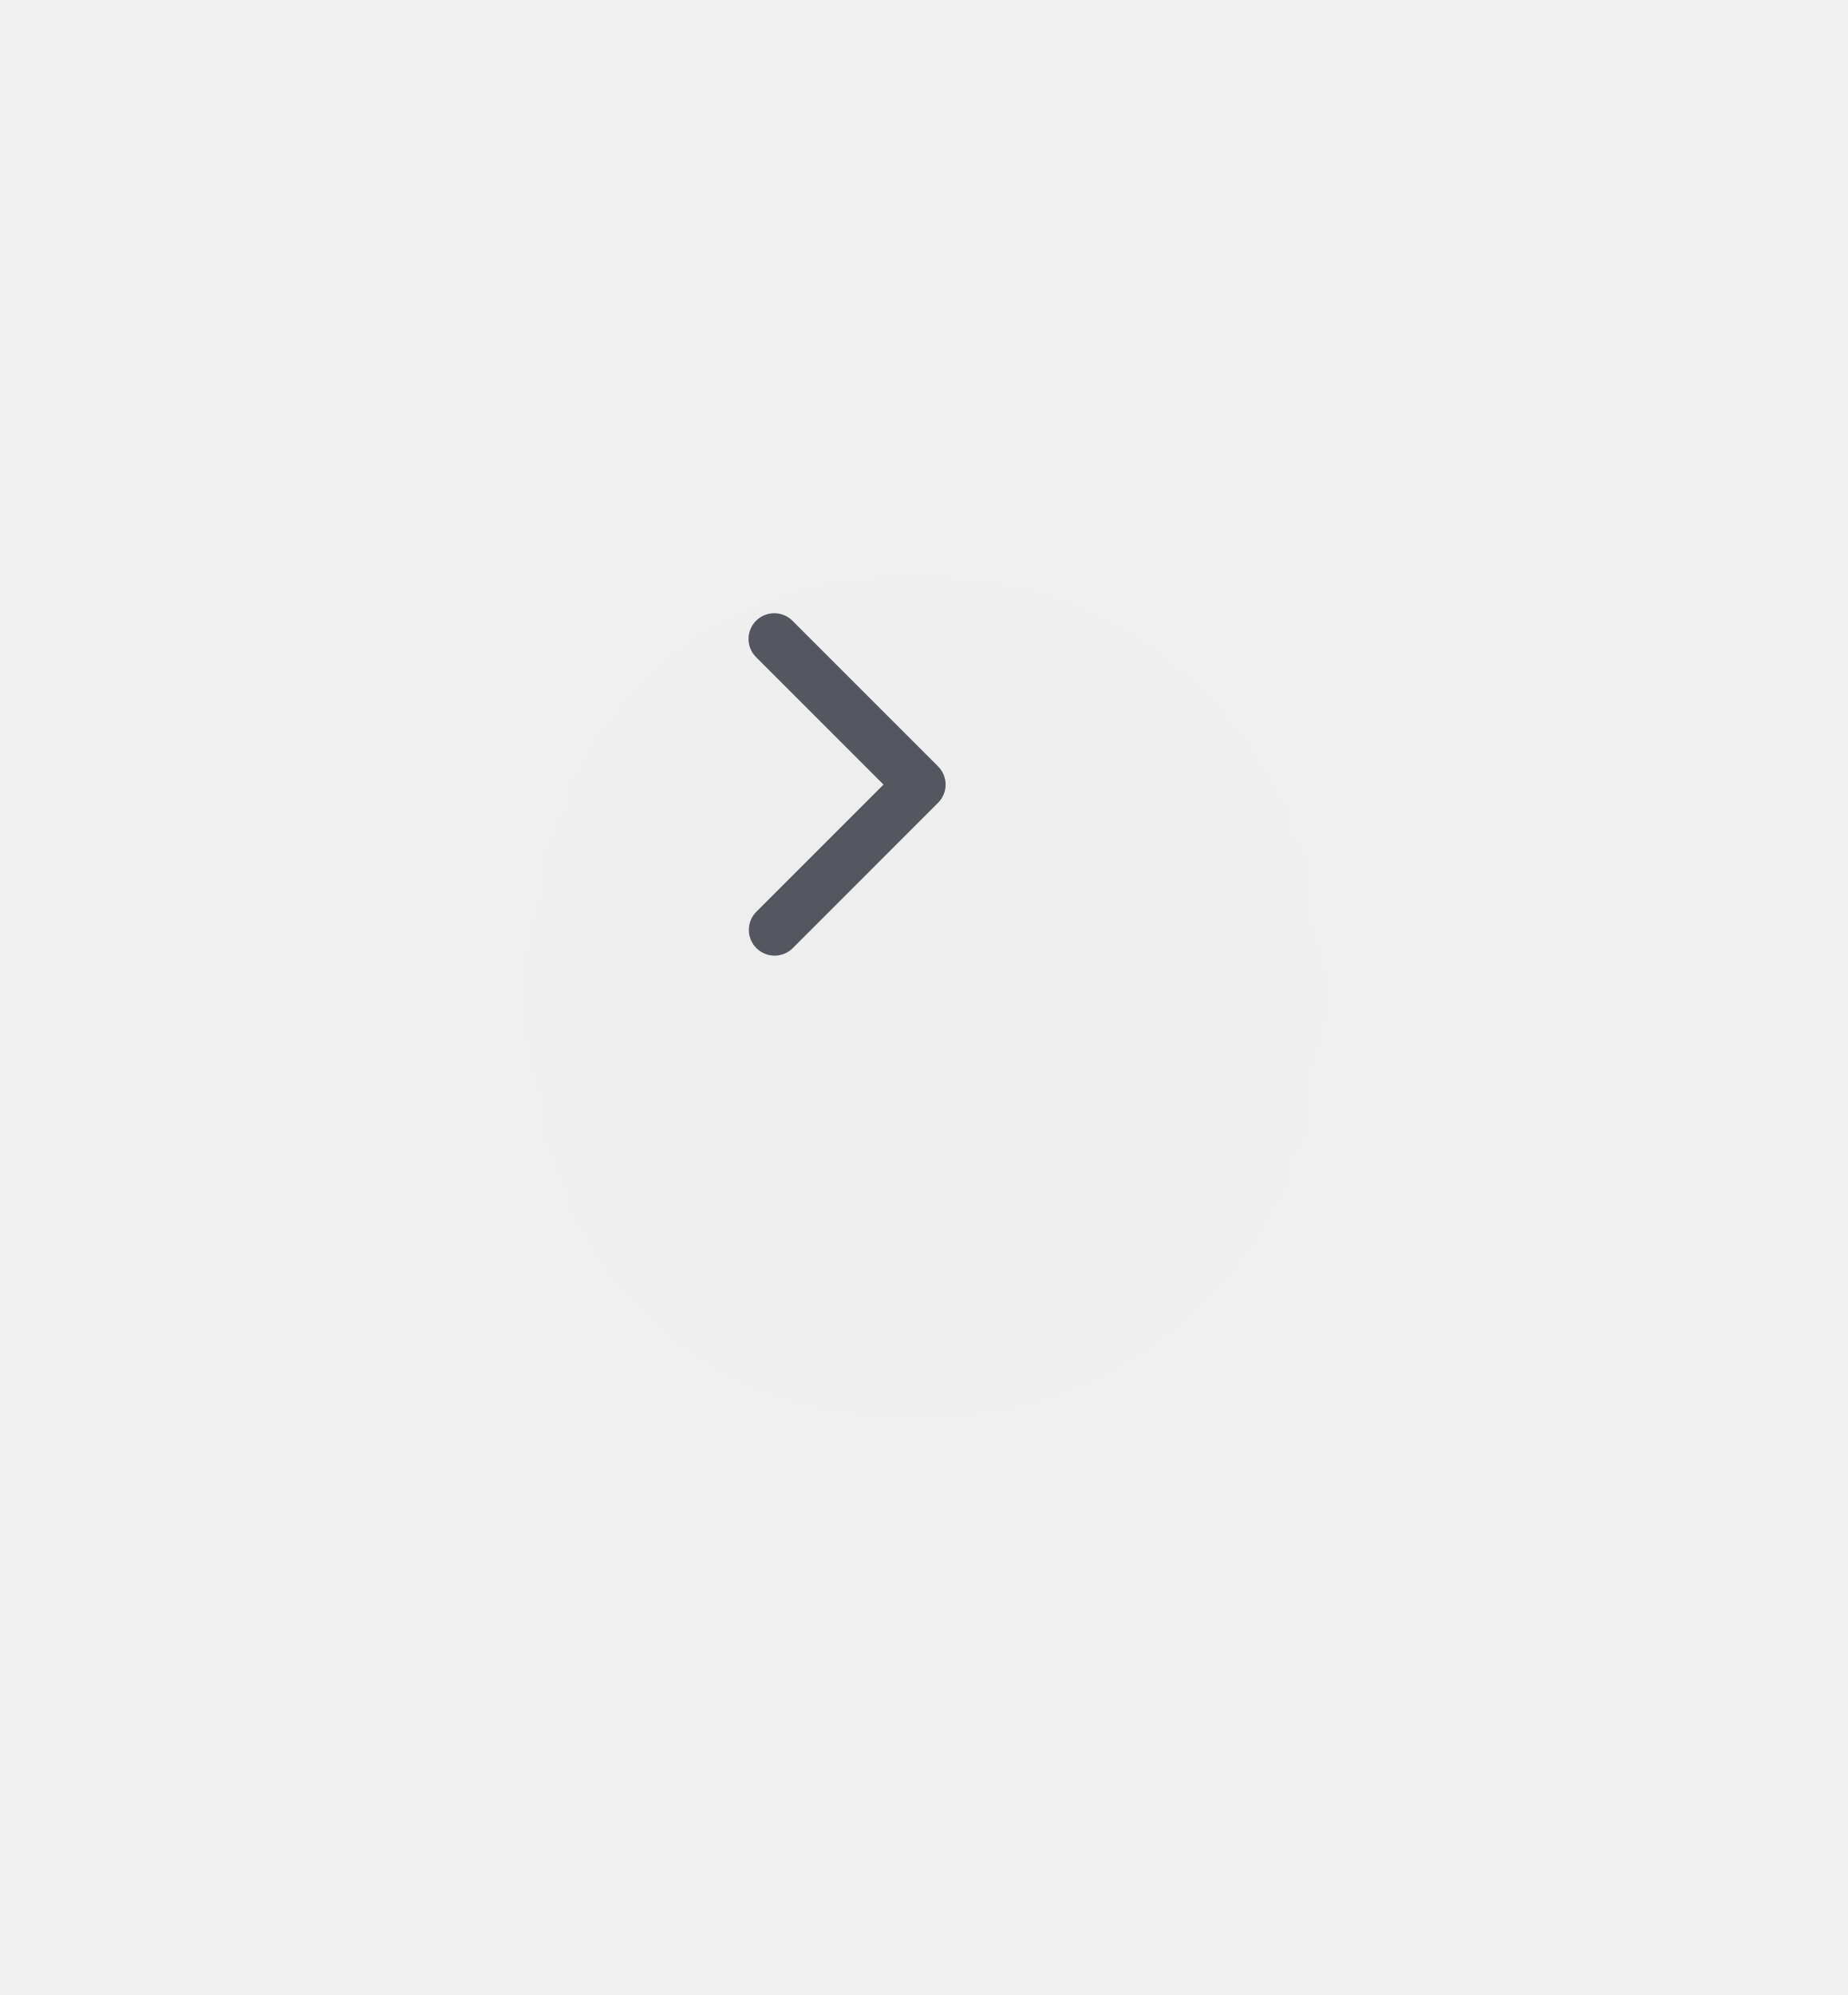
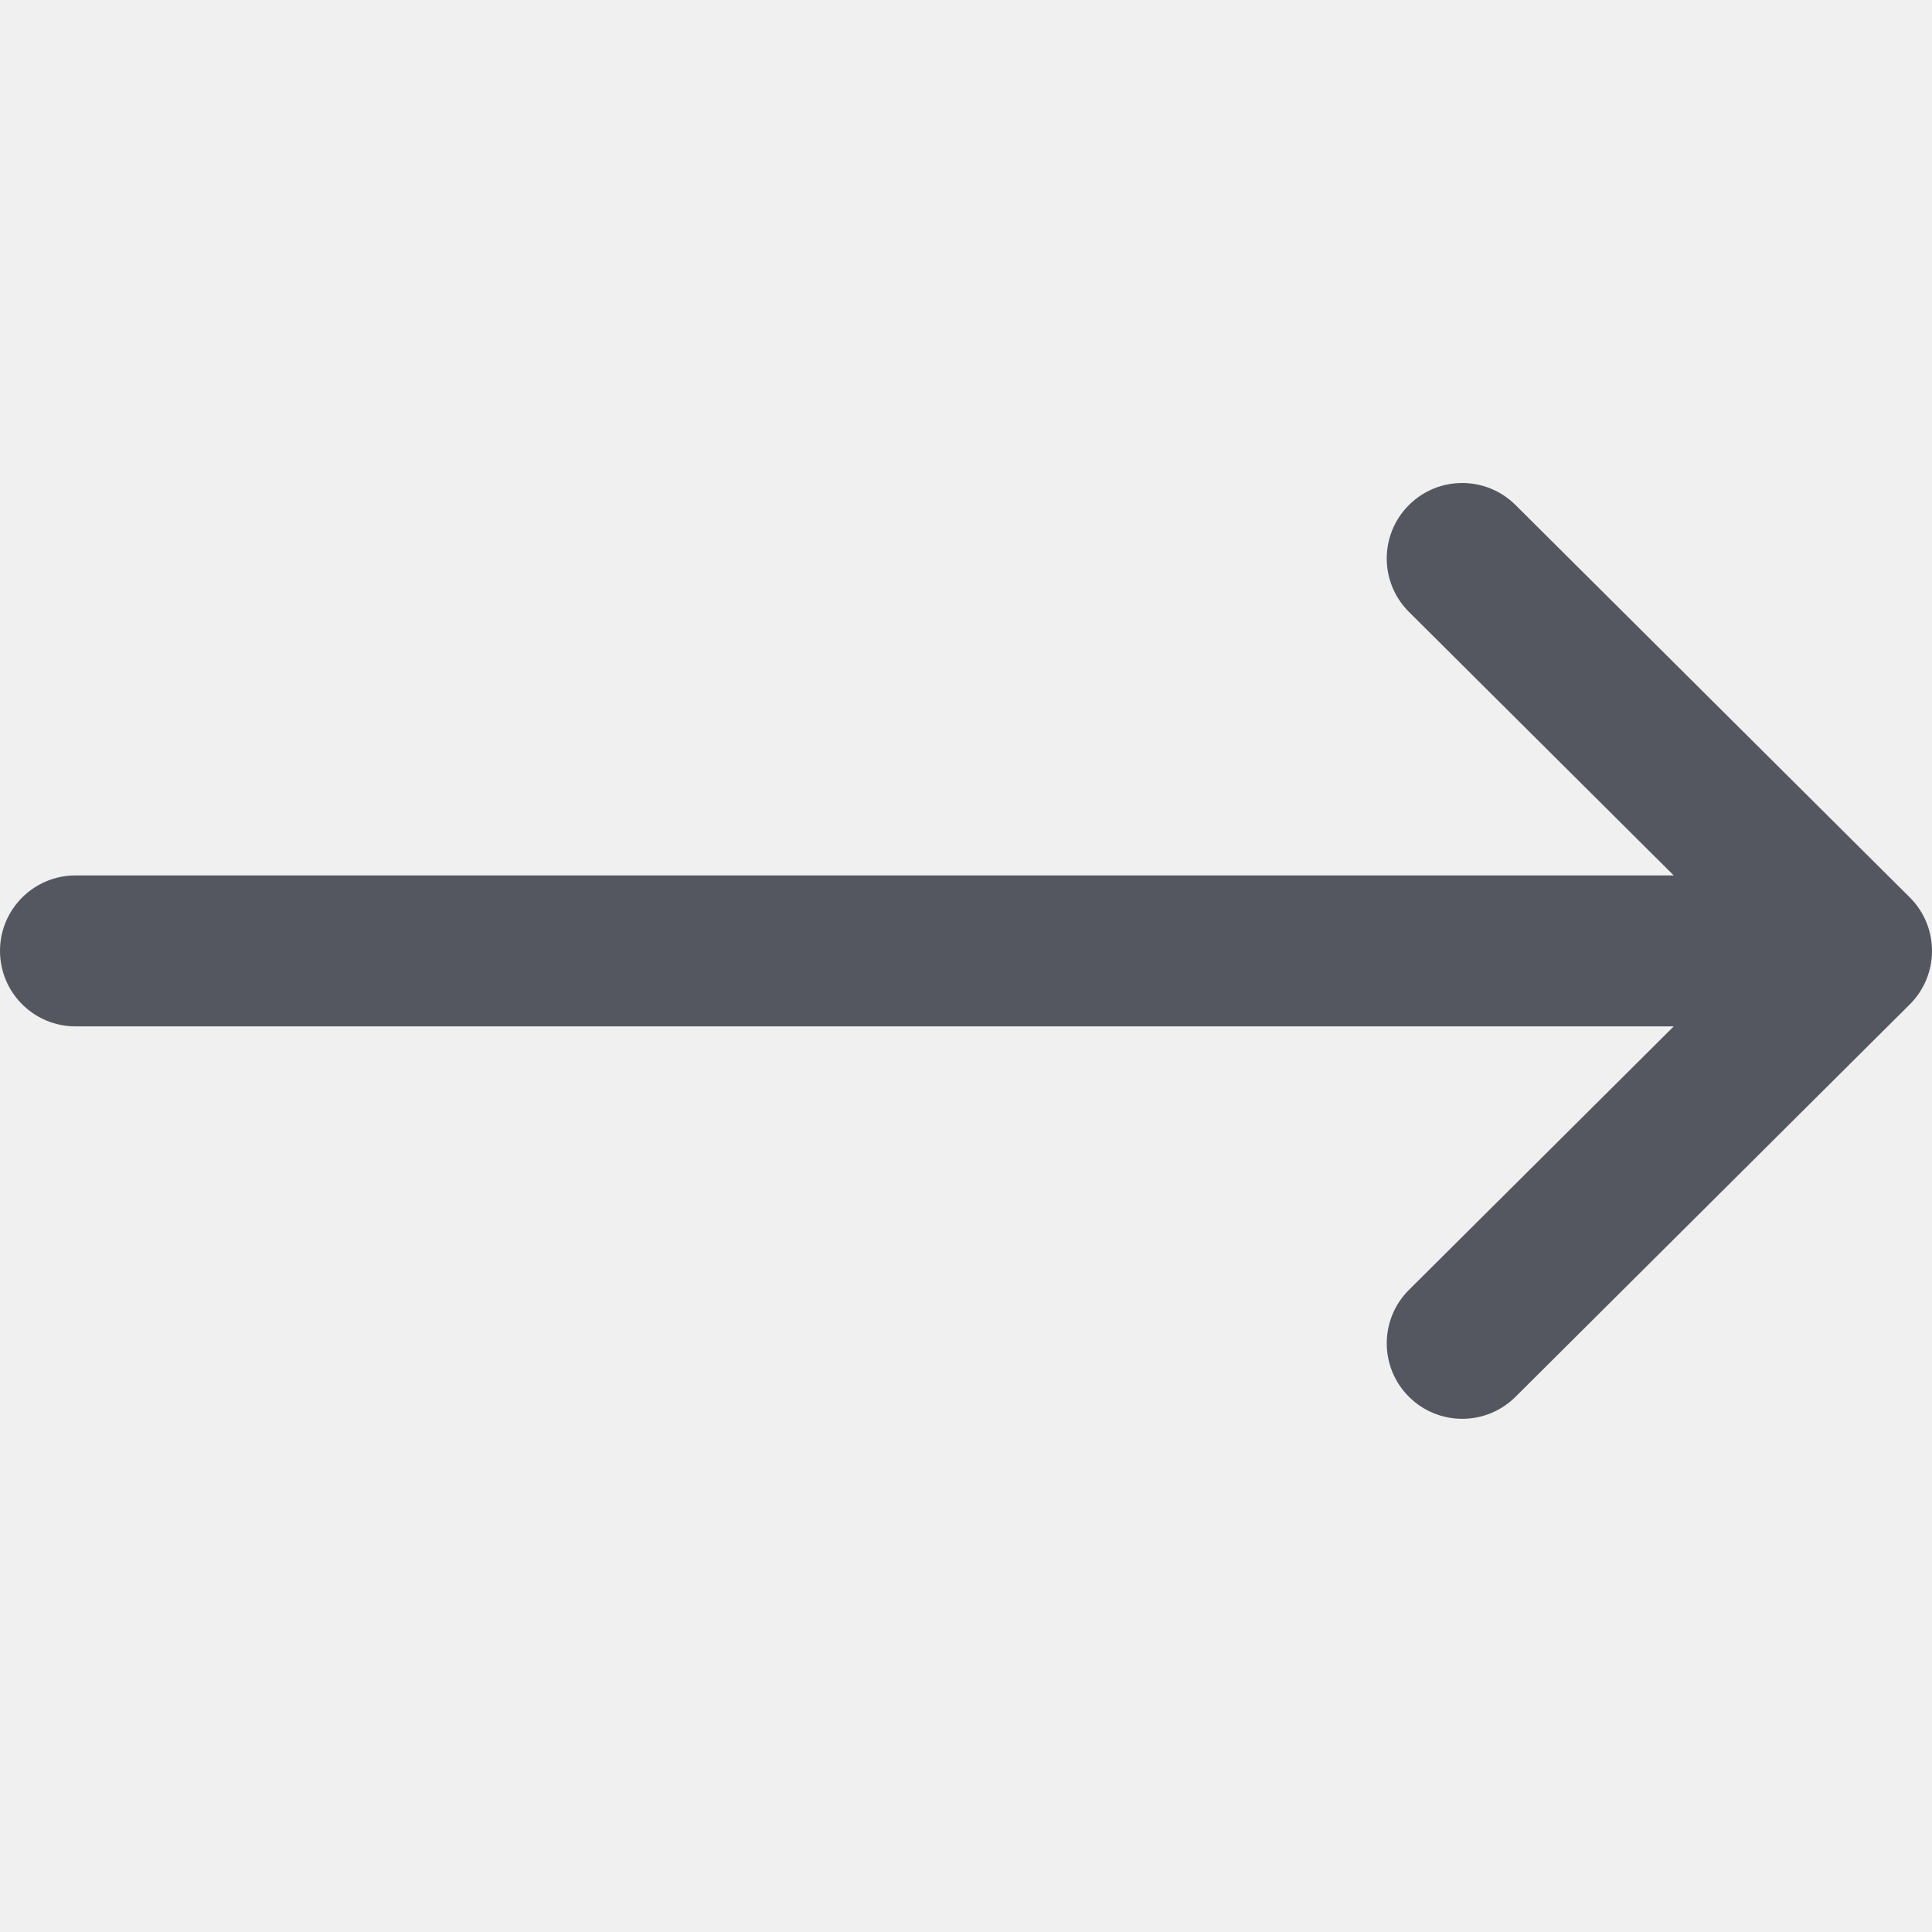
- <svg xmlns="http://www.w3.org/2000/svg" width="113" height="122" viewBox="0 0 113 122" fill="none">
-   <g filter="url(#filter0_d_149_3553)">
-     <path d="M46.24 37.961C45.945 38.256 45.779 38.657 45.779 39.074C45.779 39.492 45.945 39.892 46.24 40.187L54.033 47.98L46.24 55.773C45.953 56.071 45.794 56.468 45.798 56.881C45.801 57.294 45.967 57.689 46.259 57.98C46.551 58.272 46.946 58.438 47.359 58.442C47.771 58.445 48.169 58.286 48.466 58L57.372 49.093C57.667 48.798 57.833 48.398 57.833 47.98C57.833 47.563 57.667 47.163 57.372 46.867L48.466 37.961C48.171 37.666 47.77 37.5 47.353 37.5C46.935 37.5 46.535 37.666 46.24 37.961Z" fill="#555760" />
+ <svg xmlns="http://www.w3.org/2000/svg" width="24" height="24" viewBox="0 0 24 24" fill="none">
+   <g clip-path="url(#clip0_149_3793)">
+     <path d="M23.725 11.149L23.724 11.148L18.826 6.273C18.459 5.908 17.865 5.909 17.5 6.276C17.134 6.643 17.136 7.237 17.503 7.602L20.792 10.875H0.938C0.42 10.875 0 11.295 0 11.812C0 12.33 0.42 12.75 0.938 12.75H20.792L17.503 16.023C17.136 16.388 17.134 16.982 17.5 17.349C17.865 17.716 18.459 17.717 18.826 17.352L23.724 12.477L23.725 12.476C24.092 12.11 24.091 11.514 23.725 11.149Z" fill="#555760" />
  </g>
  <defs>
-     <filter id="filter0_d_149_3553" x="-7" y="-3" width="128" height="128" filterUnits="userSpaceOnUse" color-interpolation-filters="sRGB">
-       <feFlood flood-opacity="0" result="BackgroundImageFix" />
-       <feColorMatrix in="SourceAlpha" type="matrix" values="0 0 0 0 0 0 0 0 0 0 0 0 0 0 0 0 0 0 127 0" result="hardAlpha" />
-       <feOffset dx="5" dy="13" />
-       <feGaussianBlur stdDeviation="25" />
-       <feComposite in2="hardAlpha" operator="out" />
-       <feColorMatrix type="matrix" values="0 0 0 0 0.224 0 0 0 0 0.22 0 0 0 0 0.443 0 0 0 0.15 0" />
-       <feBlend mode="normal" in2="BackgroundImageFix" result="effect1_dropShadow_149_3553" />
-       <feBlend mode="normal" in="SourceGraphic" in2="effect1_dropShadow_149_3553" result="shape" />
-     </filter>
+     <clipPath id="clip0_149_3793">
+       <rect width="24" height="24" fill="white" transform="matrix(0 -1 -1 0 24 24)" />
+     </clipPath>
  </defs>
</svg>
